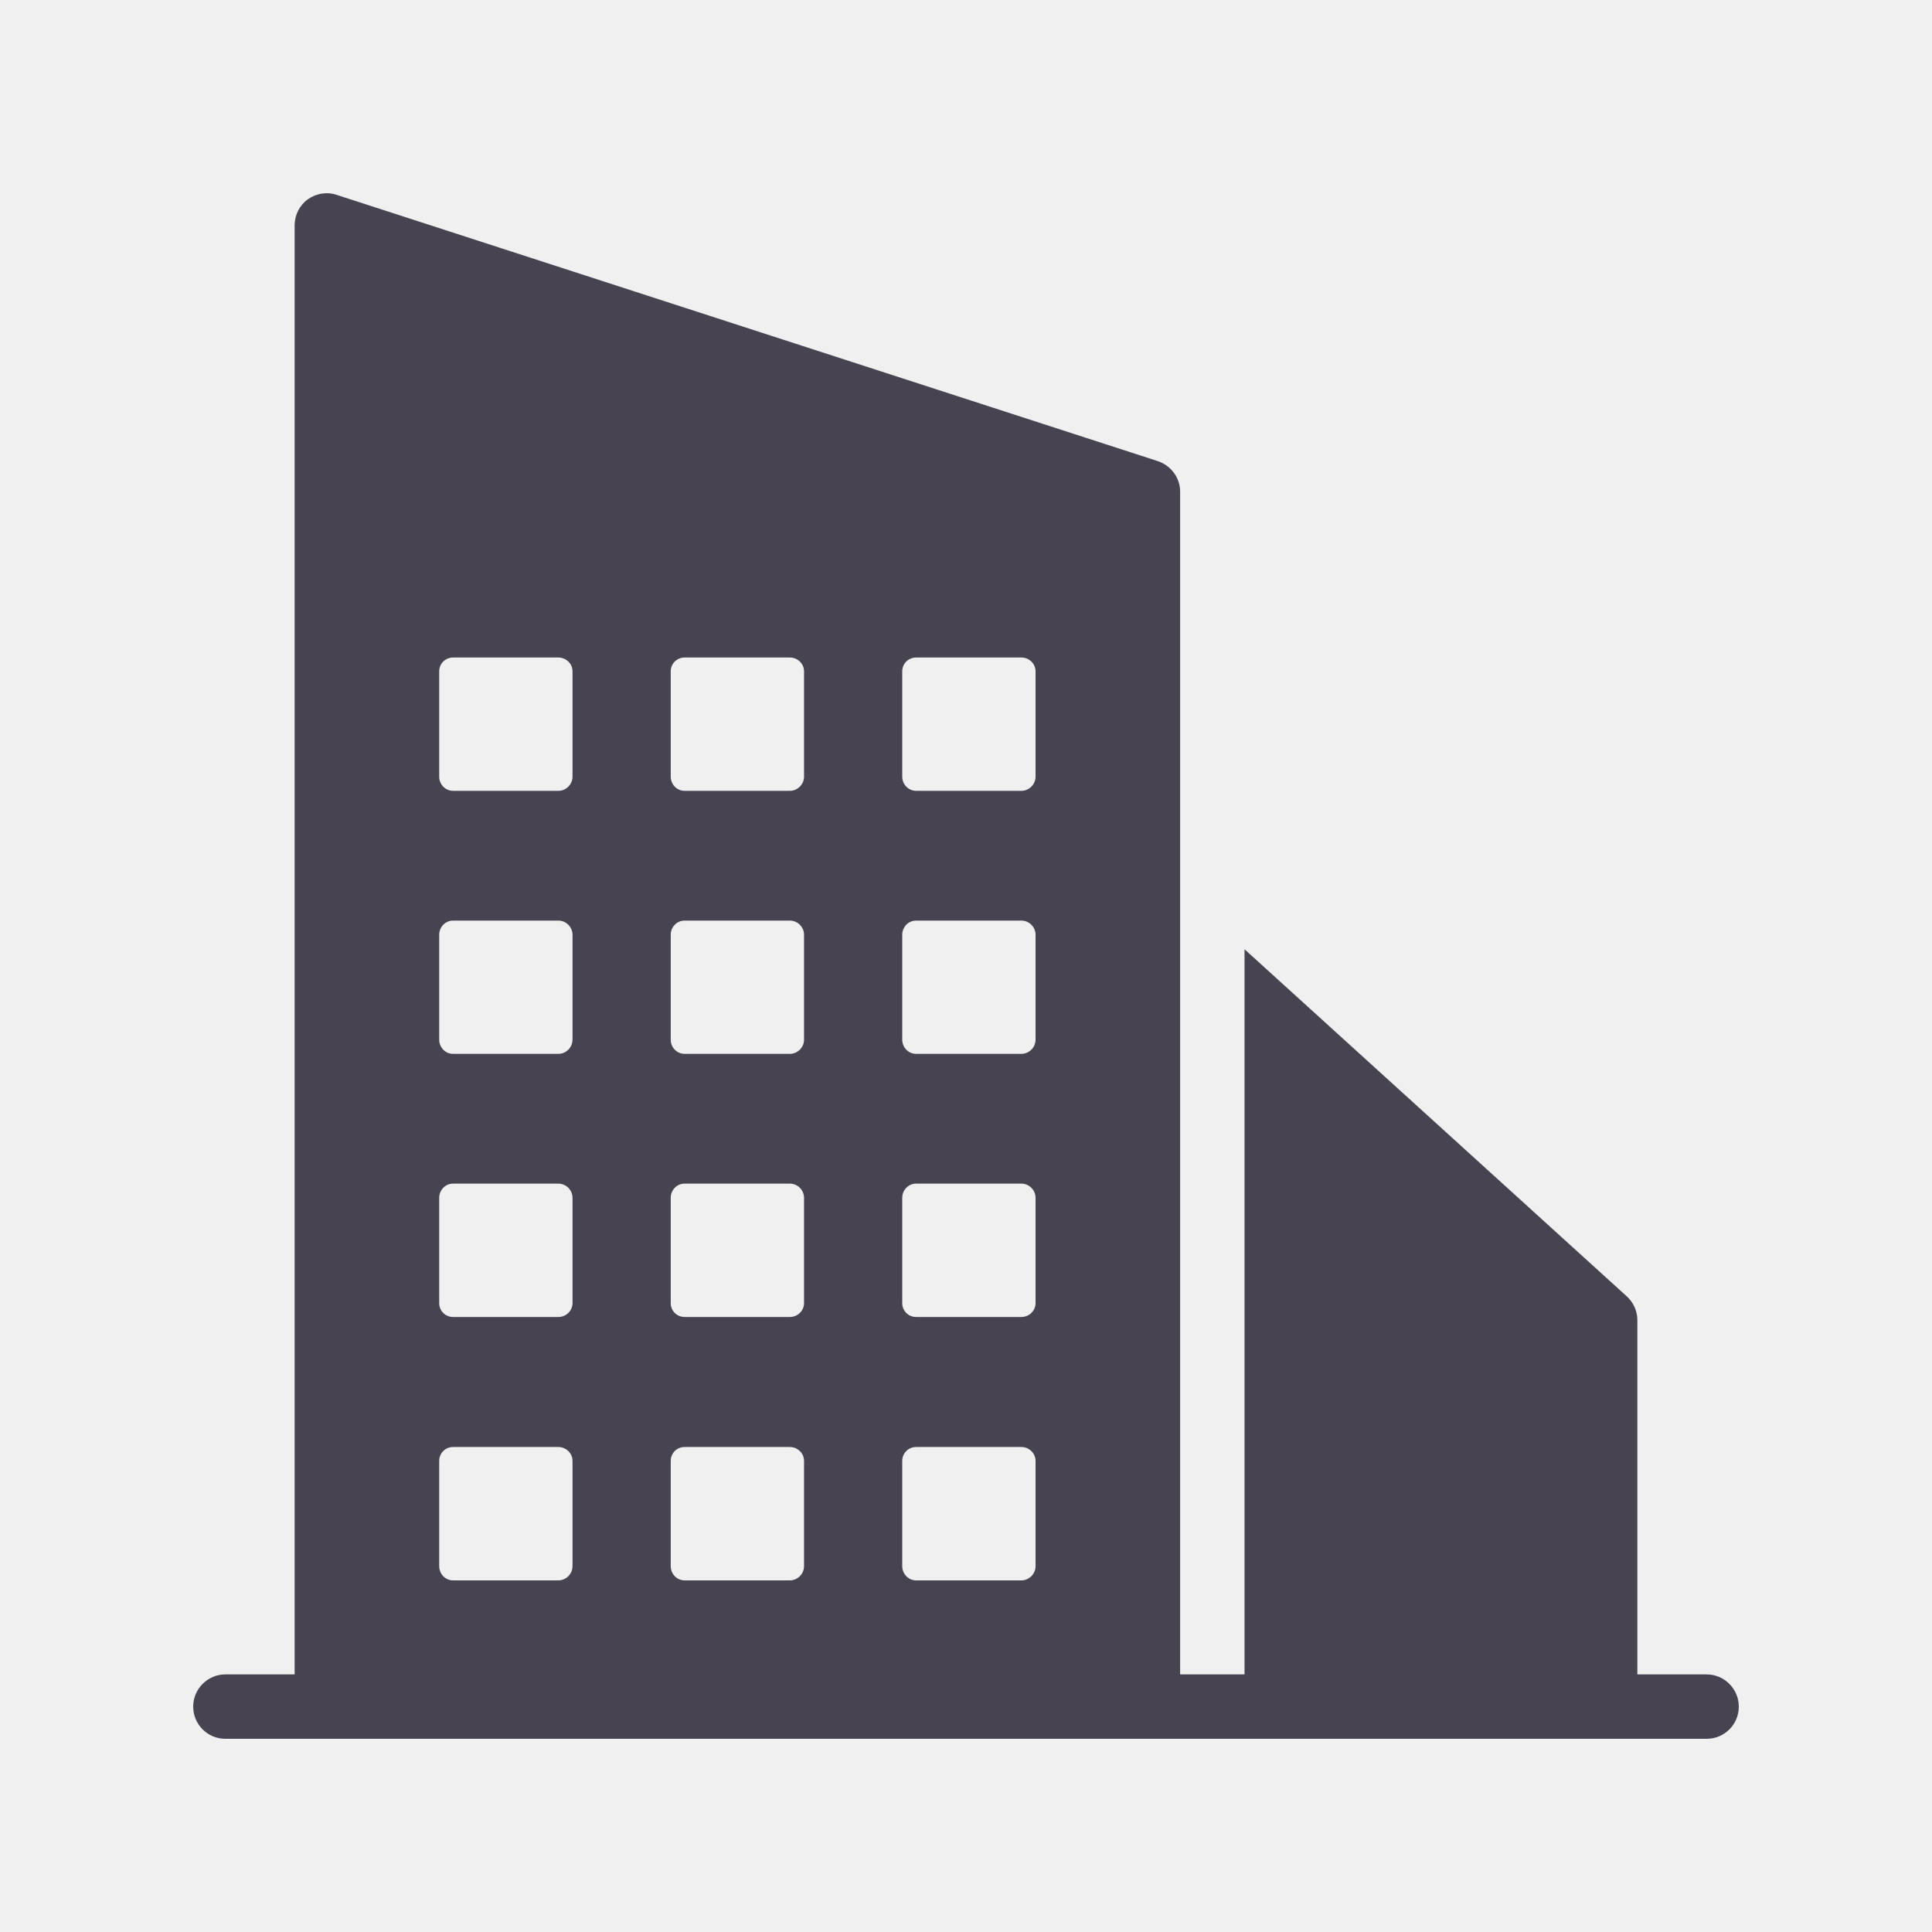
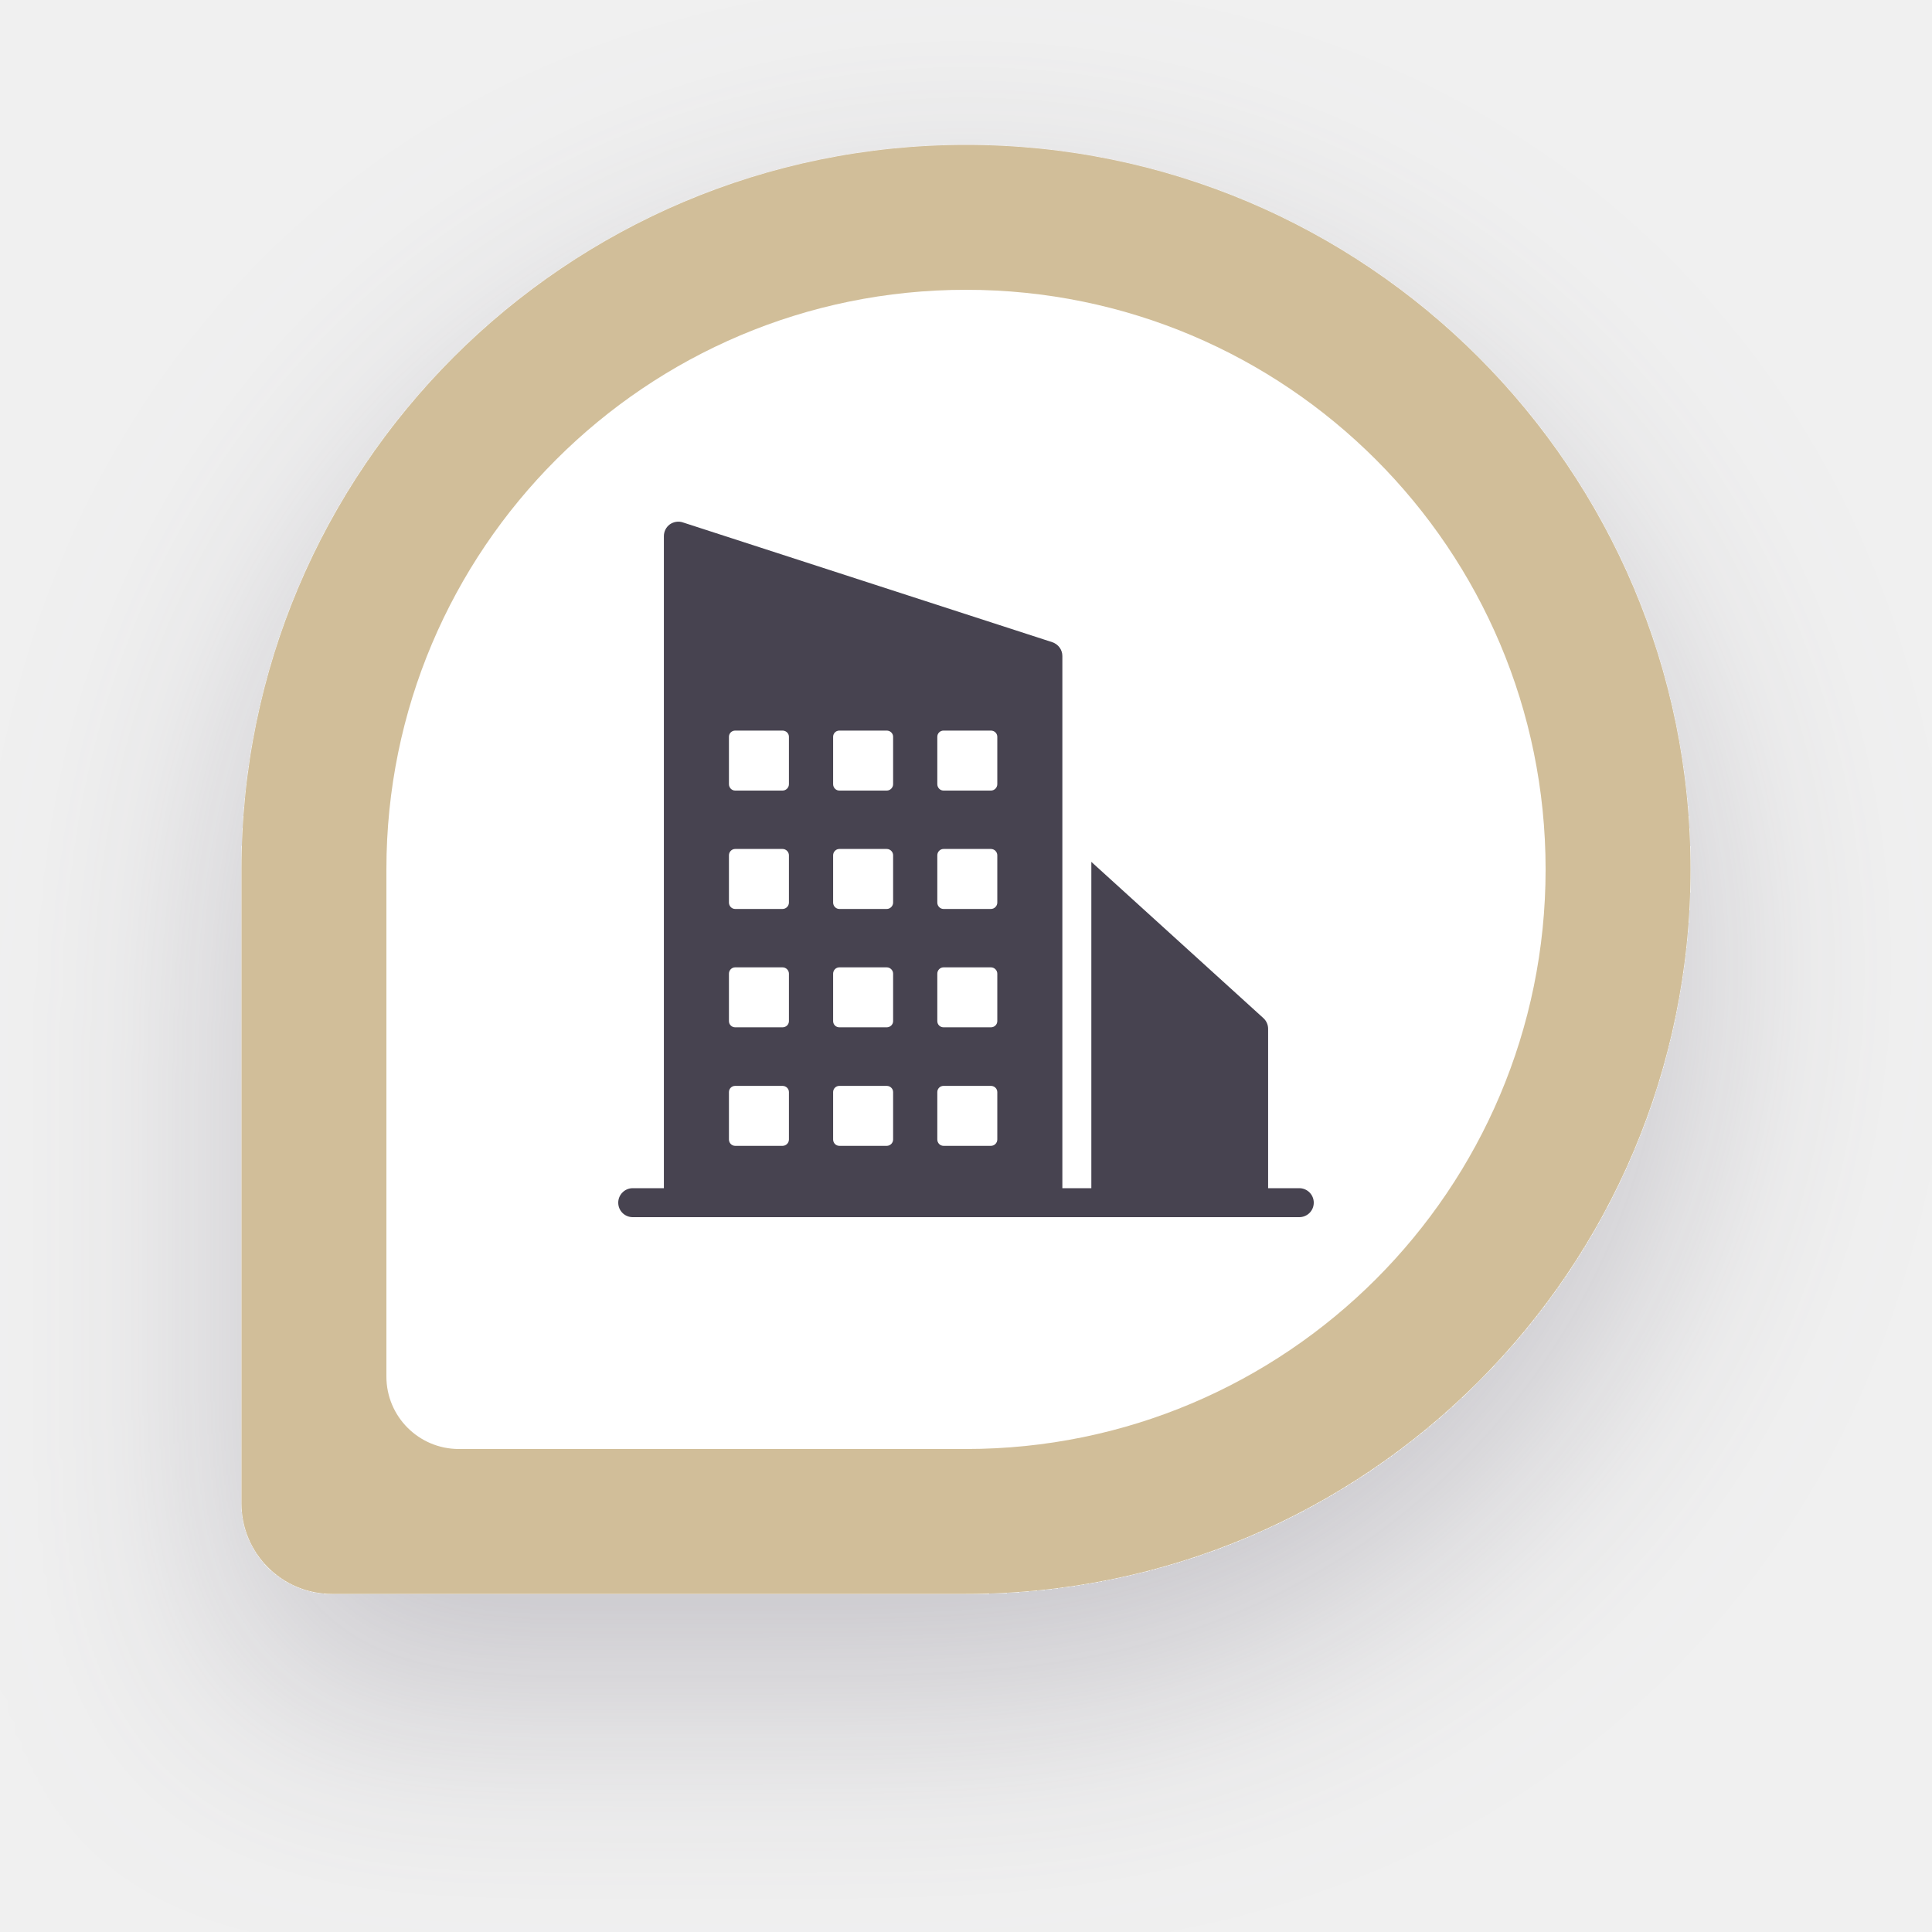
- <svg xmlns="http://www.w3.org/2000/svg" width="36" height="36" viewBox="0 0 36 36" fill="none">
-   <path d="M4.2 31.2H5.49V4.199C5.49 4.007 5.58 3.827 5.736 3.713C5.892 3.605 6.09 3.569 6.27 3.63L21.57 8.591C21.822 8.675 21.99 8.903 21.99 9.161V31.2H23.19V17.688L30.312 24.155C30.438 24.27 30.51 24.431 30.51 24.599V31.2H31.8C32.13 31.2 32.4 31.47 32.4 31.799C32.4 32.136 32.13 32.4 31.8 32.4H29.91H23.082H21.39H6.09H4.2C3.87 32.4 3.6 32.136 3.6 31.799C3.6 31.47 3.87 31.2 4.2 31.2ZM10.668 12.509C10.668 12.366 10.548 12.252 10.404 12.252H8.442C8.298 12.252 8.184 12.366 8.184 12.509V14.472C8.184 14.616 8.298 14.736 8.442 14.736H10.404C10.548 14.736 10.668 14.616 10.668 14.472V12.509ZM10.668 17.418C10.668 17.273 10.548 17.154 10.404 17.154H8.442C8.298 17.154 8.184 17.273 8.184 17.418V19.373C8.184 19.517 8.298 19.637 8.442 19.637H10.404C10.548 19.637 10.668 19.517 10.668 19.373V17.418ZM10.668 22.32C10.668 22.175 10.548 22.055 10.404 22.055H8.442C8.298 22.055 8.184 22.175 8.184 22.32V24.282C8.184 24.425 8.298 24.54 8.442 24.54H10.404C10.548 24.54 10.668 24.425 10.668 24.282V22.32ZM10.668 27.221C10.668 27.078 10.548 26.963 10.404 26.963H8.442C8.298 26.963 8.184 27.078 8.184 27.221V29.183C8.184 29.328 8.298 29.448 8.442 29.448H10.404C10.548 29.448 10.668 29.328 10.668 29.183V27.221ZM14.982 12.509C14.982 12.366 14.862 12.252 14.718 12.252H12.756C12.612 12.252 12.498 12.366 12.498 12.509V14.472C12.498 14.616 12.612 14.736 12.756 14.736H14.718C14.862 14.736 14.982 14.616 14.982 14.472V12.509ZM14.982 17.418C14.982 17.273 14.862 17.154 14.718 17.154H12.756C12.612 17.154 12.498 17.273 12.498 17.418V19.373C12.498 19.517 12.612 19.637 12.756 19.637H14.718C14.862 19.637 14.982 19.517 14.982 19.373V17.418ZM14.982 22.32C14.982 22.175 14.862 22.055 14.718 22.055H12.756C12.612 22.055 12.498 22.175 12.498 22.32V24.282C12.498 24.425 12.612 24.54 12.756 24.54H14.718C14.862 24.54 14.982 24.425 14.982 24.282V22.32ZM14.982 27.221C14.982 27.078 14.862 26.963 14.718 26.963H12.756C12.612 26.963 12.498 27.078 12.498 27.221V29.183C12.498 29.328 12.612 29.448 12.756 29.448H14.718C14.862 29.448 14.982 29.328 14.982 29.183V27.221ZM19.296 12.509C19.296 12.366 19.176 12.252 19.032 12.252H17.07C16.926 12.252 16.812 12.366 16.812 12.509V14.472C16.812 14.616 16.926 14.736 17.07 14.736H19.032C19.176 14.736 19.296 14.616 19.296 14.472V12.509ZM19.296 17.418C19.296 17.273 19.176 17.154 19.032 17.154H17.07C16.926 17.154 16.812 17.273 16.812 17.418V19.373C16.812 19.517 16.926 19.637 17.07 19.637H19.032C19.176 19.637 19.296 19.517 19.296 19.373V17.418ZM19.296 22.32C19.296 22.175 19.176 22.055 19.032 22.055H17.07C16.926 22.055 16.812 22.175 16.812 22.32V24.282C16.812 24.425 16.926 24.54 17.07 24.54H19.032C19.176 24.54 19.296 24.425 19.296 24.282V22.32ZM19.296 27.221C19.296 27.078 19.176 26.963 19.032 26.963H17.07C16.926 26.963 16.812 27.078 16.812 27.221V29.183C16.812 29.328 16.926 29.448 17.07 29.448H19.032C19.176 29.448 19.296 29.328 19.296 29.183V27.221Z" fill="#474350" />
+ <svg xmlns="http://www.w3.org/2000/svg" width="80" height="80" viewBox="0 0 80 80" fill="none">
+   <g filter="url(#filter0_d_643_560)">
+     <path d="M10 36C10 19.431 23.431 6 40 6C56.569 6 70 19.431 70 36C70 52.569 56.569 66 40 66H13.75C11.679 66 10 64.321 10 62.25L10 36Z" fill="#D1BE99" />
+   </g>
+   <path d="M16 36C16 22.745 26.745 12 40 12C53.255 12 64 22.745 64 36C64 49.255 53.255 60 40 60H19C17.343 60 16 58.657 16 57L16 36Z" fill="white" />
+   <path d="M26.2 49.2H27.49V22.2C27.49 22.008 27.58 21.828 27.736 21.713C27.892 21.605 28.09 21.57 28.27 21.63L43.57 26.591C43.822 26.675 43.99 26.904 43.99 27.162V49.2H45.19V35.688L52.312 42.156C52.438 42.27 52.51 42.431 52.51 42.599V49.2H53.8C54.13 49.2 54.4 49.469 54.4 49.8C54.4 50.136 54.13 50.4 53.8 50.4H51.91H45.082H43.39H28.09H26.2C25.87 50.4 25.6 50.136 25.6 49.8C25.6 49.469 25.87 49.2 26.2 49.2ZM32.668 30.509C32.668 30.366 32.548 30.252 32.404 30.252H30.442C30.298 30.252 30.184 30.366 30.184 30.509V32.471C30.184 32.615 30.298 32.736 30.442 32.736H32.404C32.548 32.736 32.668 32.615 32.668 32.471V30.509ZM32.668 35.417C32.668 35.273 32.548 35.154 32.404 35.154H30.442C30.298 35.154 30.184 35.273 30.184 35.417V37.373C30.184 37.517 30.298 37.638 30.442 37.638H32.404C32.548 37.638 32.668 37.517 32.668 37.373V35.417ZM32.668 40.319C32.668 40.175 32.548 40.056 32.404 40.056H30.442C30.298 40.056 30.184 40.175 30.184 40.319V42.282C30.184 42.425 30.298 42.539 30.442 42.539H32.404C32.548 42.539 32.668 42.425 32.668 42.282V40.319ZM32.668 45.221C32.668 45.078 32.548 44.964 32.404 44.964H30.442C30.298 44.964 30.184 45.078 30.184 45.221V47.184C30.184 47.328 30.298 47.447 30.442 47.447H32.404C32.548 47.447 32.668 47.328 32.668 47.184V45.221ZM36.982 30.509C36.982 30.366 36.862 30.252 36.718 30.252H34.756C34.612 30.252 34.498 30.366 34.498 30.509V32.471C34.498 32.615 34.612 32.736 34.756 32.736H36.718C36.862 32.736 36.982 32.615 36.982 32.471V30.509ZM36.982 35.417C36.982 35.273 36.862 35.154 36.718 35.154H34.756C34.612 35.154 34.498 35.273 34.498 35.417V37.373C34.498 37.517 34.612 37.638 34.756 37.638H36.718C36.862 37.638 36.982 37.517 36.982 37.373V35.417ZM36.982 40.319C36.982 40.175 36.862 40.056 36.718 40.056H34.756C34.612 40.056 34.498 40.175 34.498 40.319V42.282C34.498 42.425 34.612 42.539 34.756 42.539H36.718C36.862 42.539 36.982 42.425 36.982 42.282V40.319ZM36.982 45.221C36.982 45.078 36.862 44.964 36.718 44.964H34.756C34.612 44.964 34.498 45.078 34.498 45.221V47.184C34.498 47.328 34.612 47.447 34.756 47.447H36.718C36.862 47.447 36.982 47.328 36.982 47.184V45.221ZM41.296 30.509C41.296 30.366 41.176 30.252 41.032 30.252H39.07C38.926 30.252 38.812 30.366 38.812 30.509V32.471C38.812 32.615 38.926 32.736 39.07 32.736H41.032C41.176 32.736 41.296 32.615 41.296 32.471V30.509ZM41.296 35.417C41.296 35.273 41.176 35.154 41.032 35.154H39.07C38.926 35.154 38.812 35.273 38.812 35.417V37.373C38.812 37.517 38.926 37.638 39.07 37.638H41.032C41.176 37.638 41.296 37.517 41.296 37.373V35.417ZM41.296 40.319C41.296 40.175 41.176 40.056 41.032 40.056H39.07C38.926 40.056 38.812 40.175 38.812 40.319V42.282C38.812 42.425 38.926 42.539 39.07 42.539H41.032C41.176 42.539 41.296 42.425 41.296 42.282V40.319ZM41.296 45.221C41.296 45.078 41.176 44.964 41.032 44.964H39.07C38.926 44.964 38.812 45.078 38.812 45.221V47.184C38.812 47.328 38.926 47.447 39.07 47.447H41.032C41.176 47.447 41.296 47.328 41.296 47.184V45.221Z" fill="#474350" />
+   <defs>
+     <filter id="filter0_d_643_560" x="0" y="0" width="80" height="80" filterUnits="userSpaceOnUse" color-interpolation-filters="sRGB">
+       <feFlood flood-opacity="0" result="BackgroundImageFix" />
+       <feColorMatrix in="SourceAlpha" type="matrix" values="0 0 0 0 0 0 0 0 0 0 0 0 0 0 0 0 0 0 127 0" result="hardAlpha" />
+       <feOffset dy="4" />
+       <feGaussianBlur stdDeviation="5" />
+       <feComposite in2="hardAlpha" operator="out" />
+       <feColorMatrix type="matrix" values="0 0 0 0 0.392 0 0 0 0 0.369 0 0 0 0 0.439 0 0 0 0.3 0" />
+       <feBlend mode="normal" in2="BackgroundImageFix" result="effect1_dropShadow_643_560" />
+       <feBlend mode="normal" in="SourceGraphic" in2="effect1_dropShadow_643_560" result="shape" />
+     </filter>
+   </defs>
</svg>
